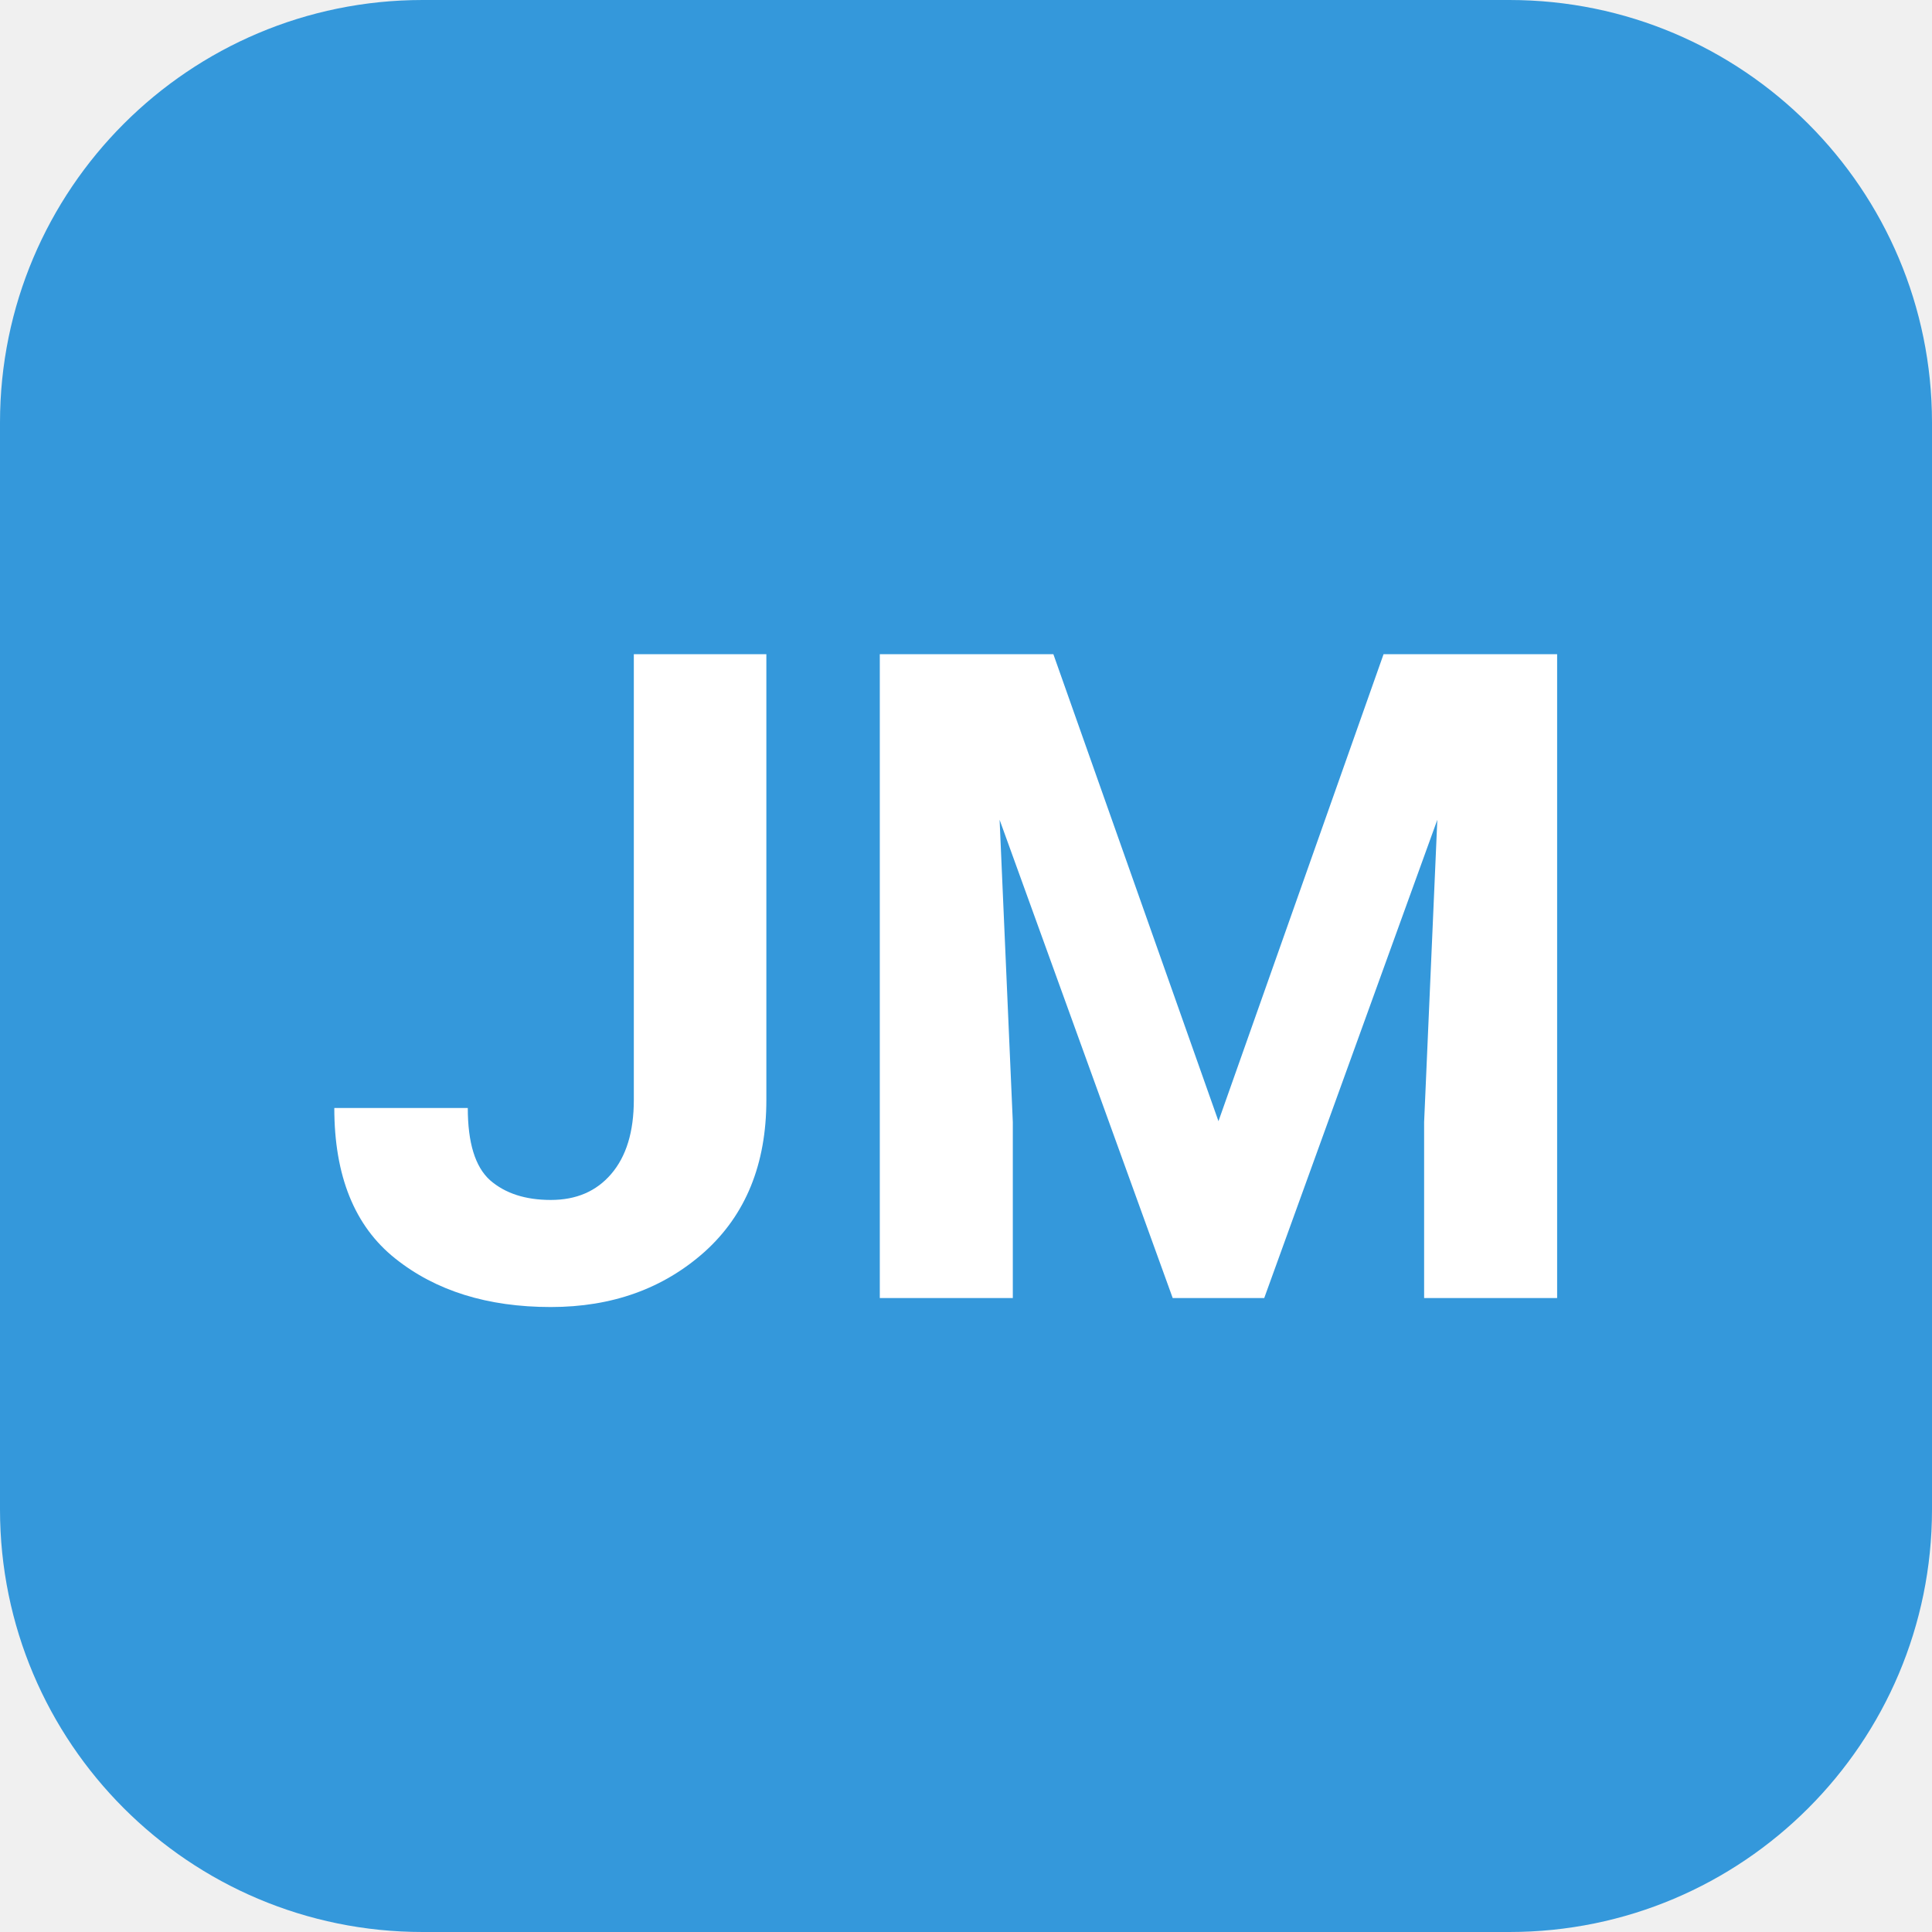
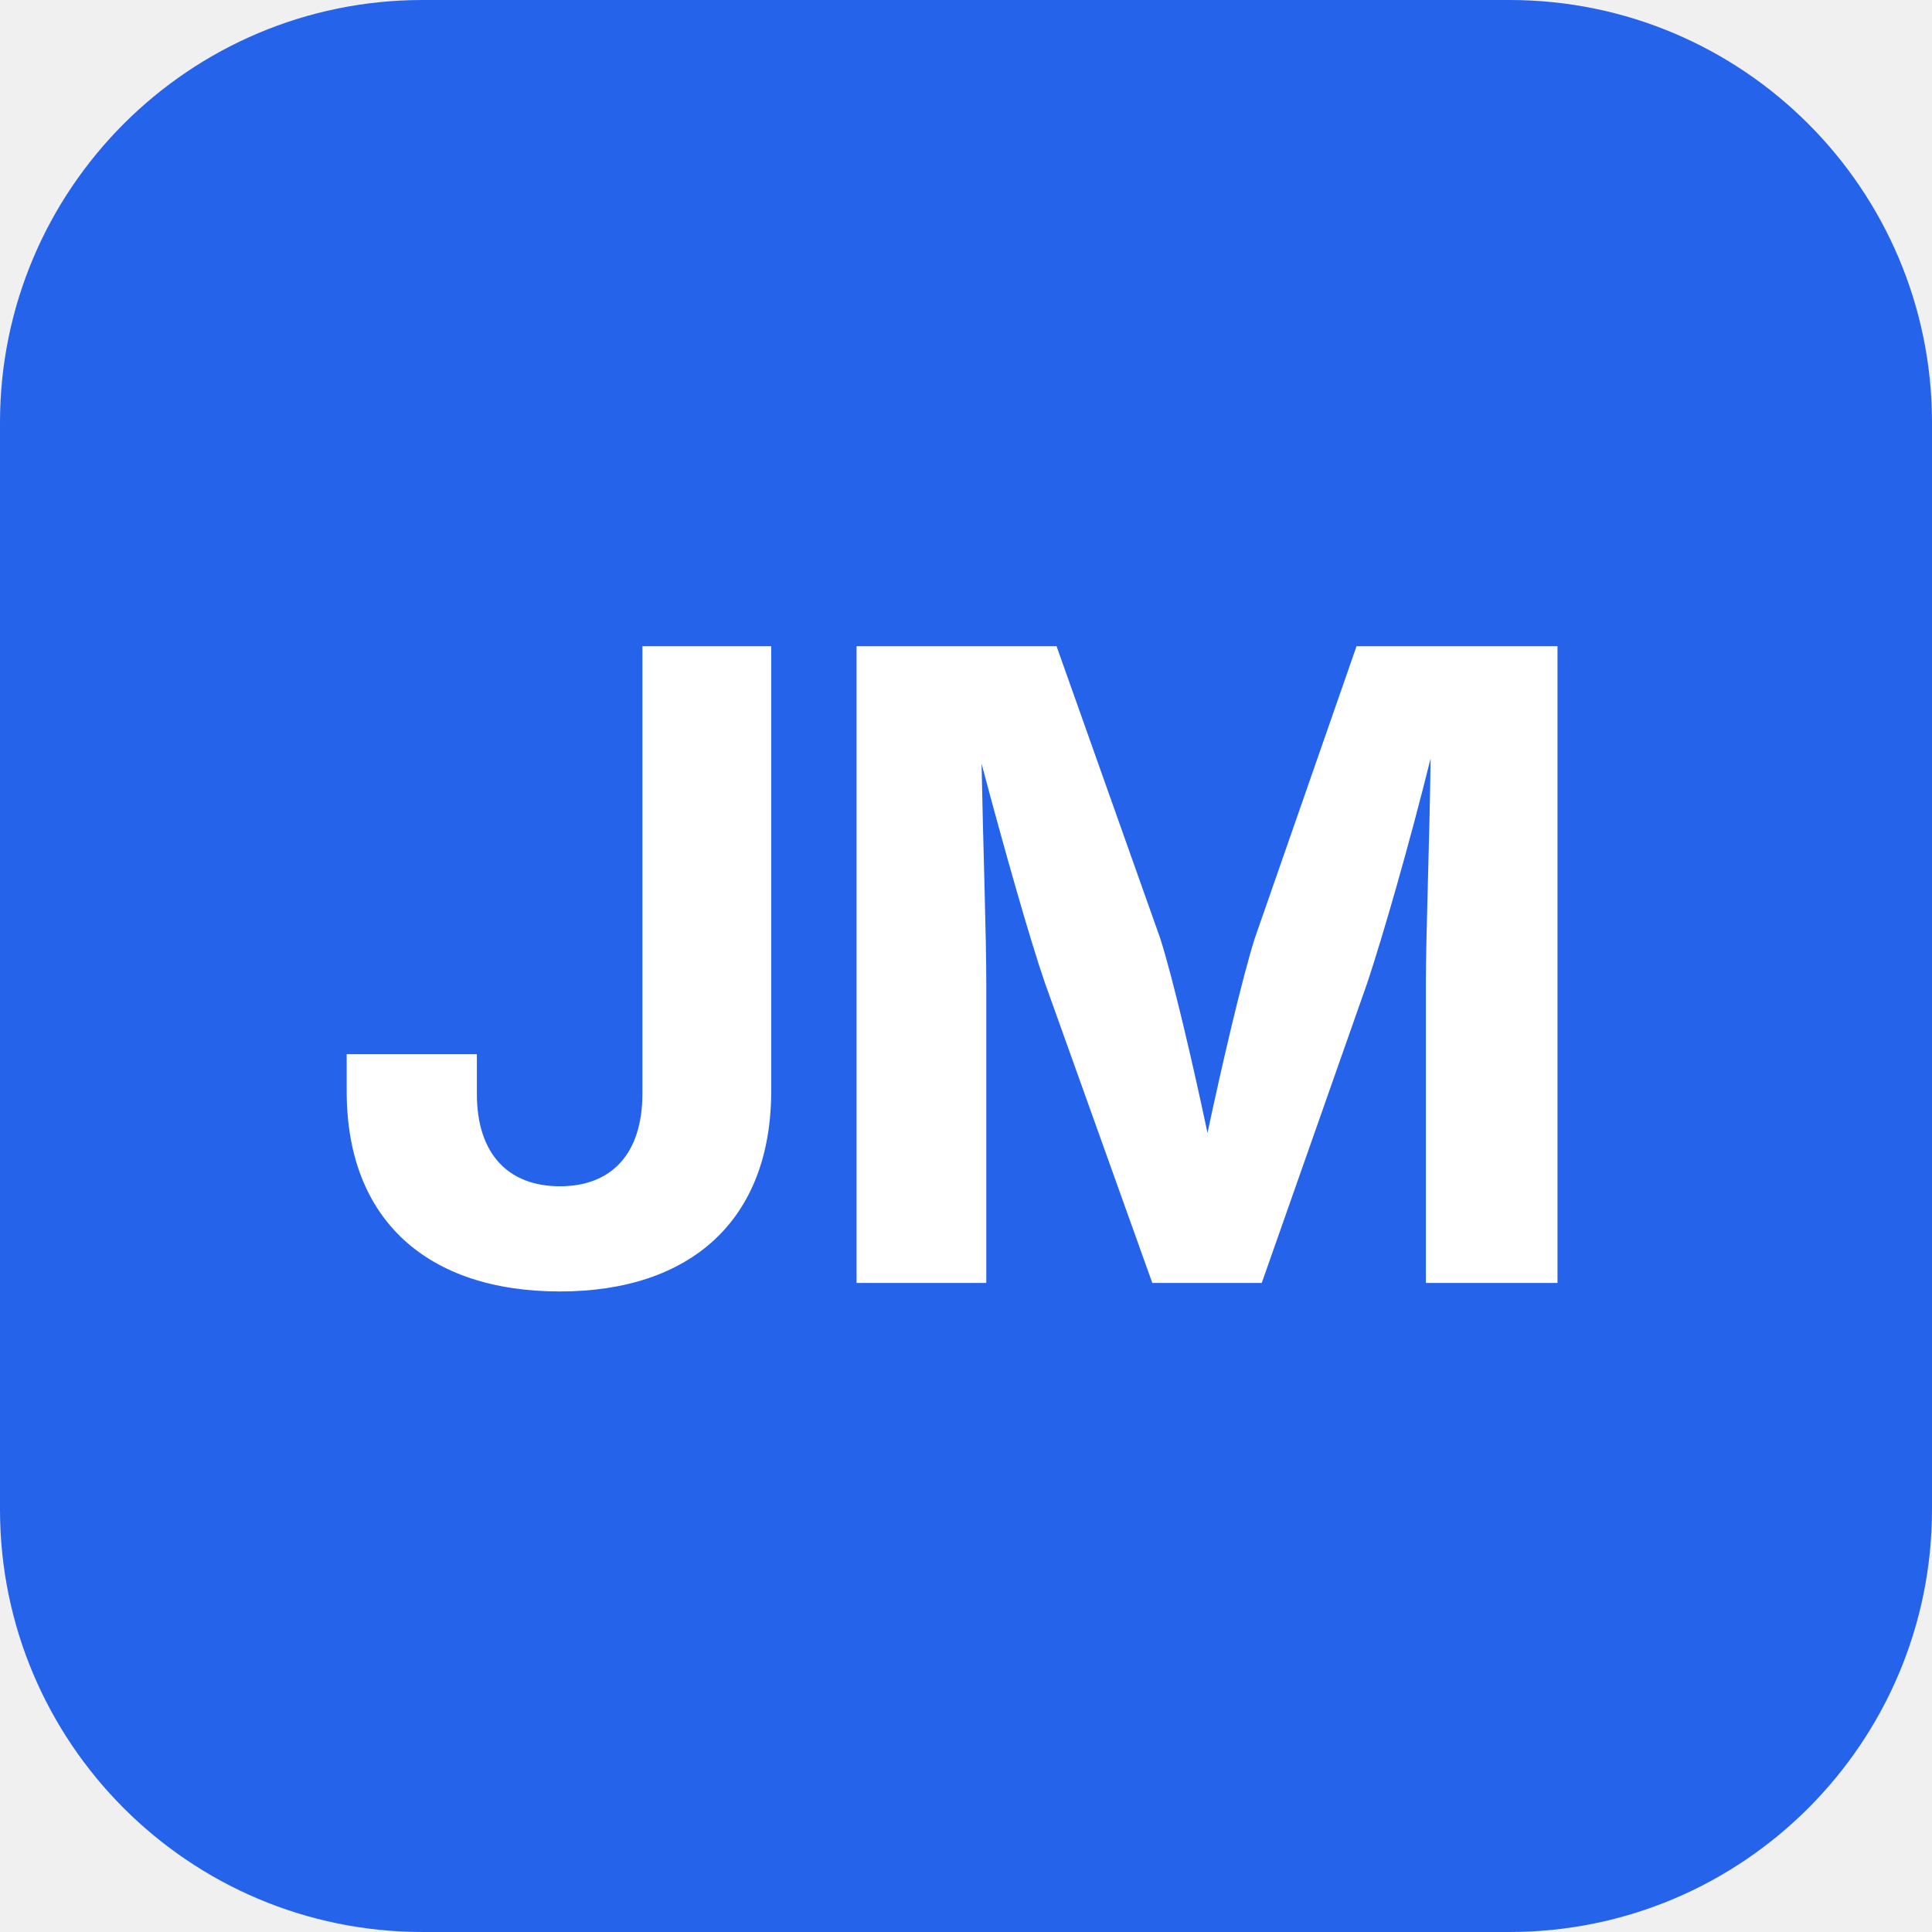
<svg xmlns="http://www.w3.org/2000/svg" viewBox="0 0 64 64">
-   <rect width="64" height="64" rx="14" fill="#3498db" />
-   <text x="32" y="43" font-family="Roboto, Helvetica, Arial, sans-serif" font-size="30" font-weight="700" fill="#fff" text-anchor="middle">JM</text>
+   <rect width="64" height="64" rx="14" fill="#2563eb" />
+   <text x="32" y="42.5" font-family="Inter, system-ui, -apple-system, 'Segoe UI', Roboto, sans-serif" font-size="29" font-weight="700" letter-spacing="-1" fill="#fff" text-anchor="middle">JM</text>
</svg>
